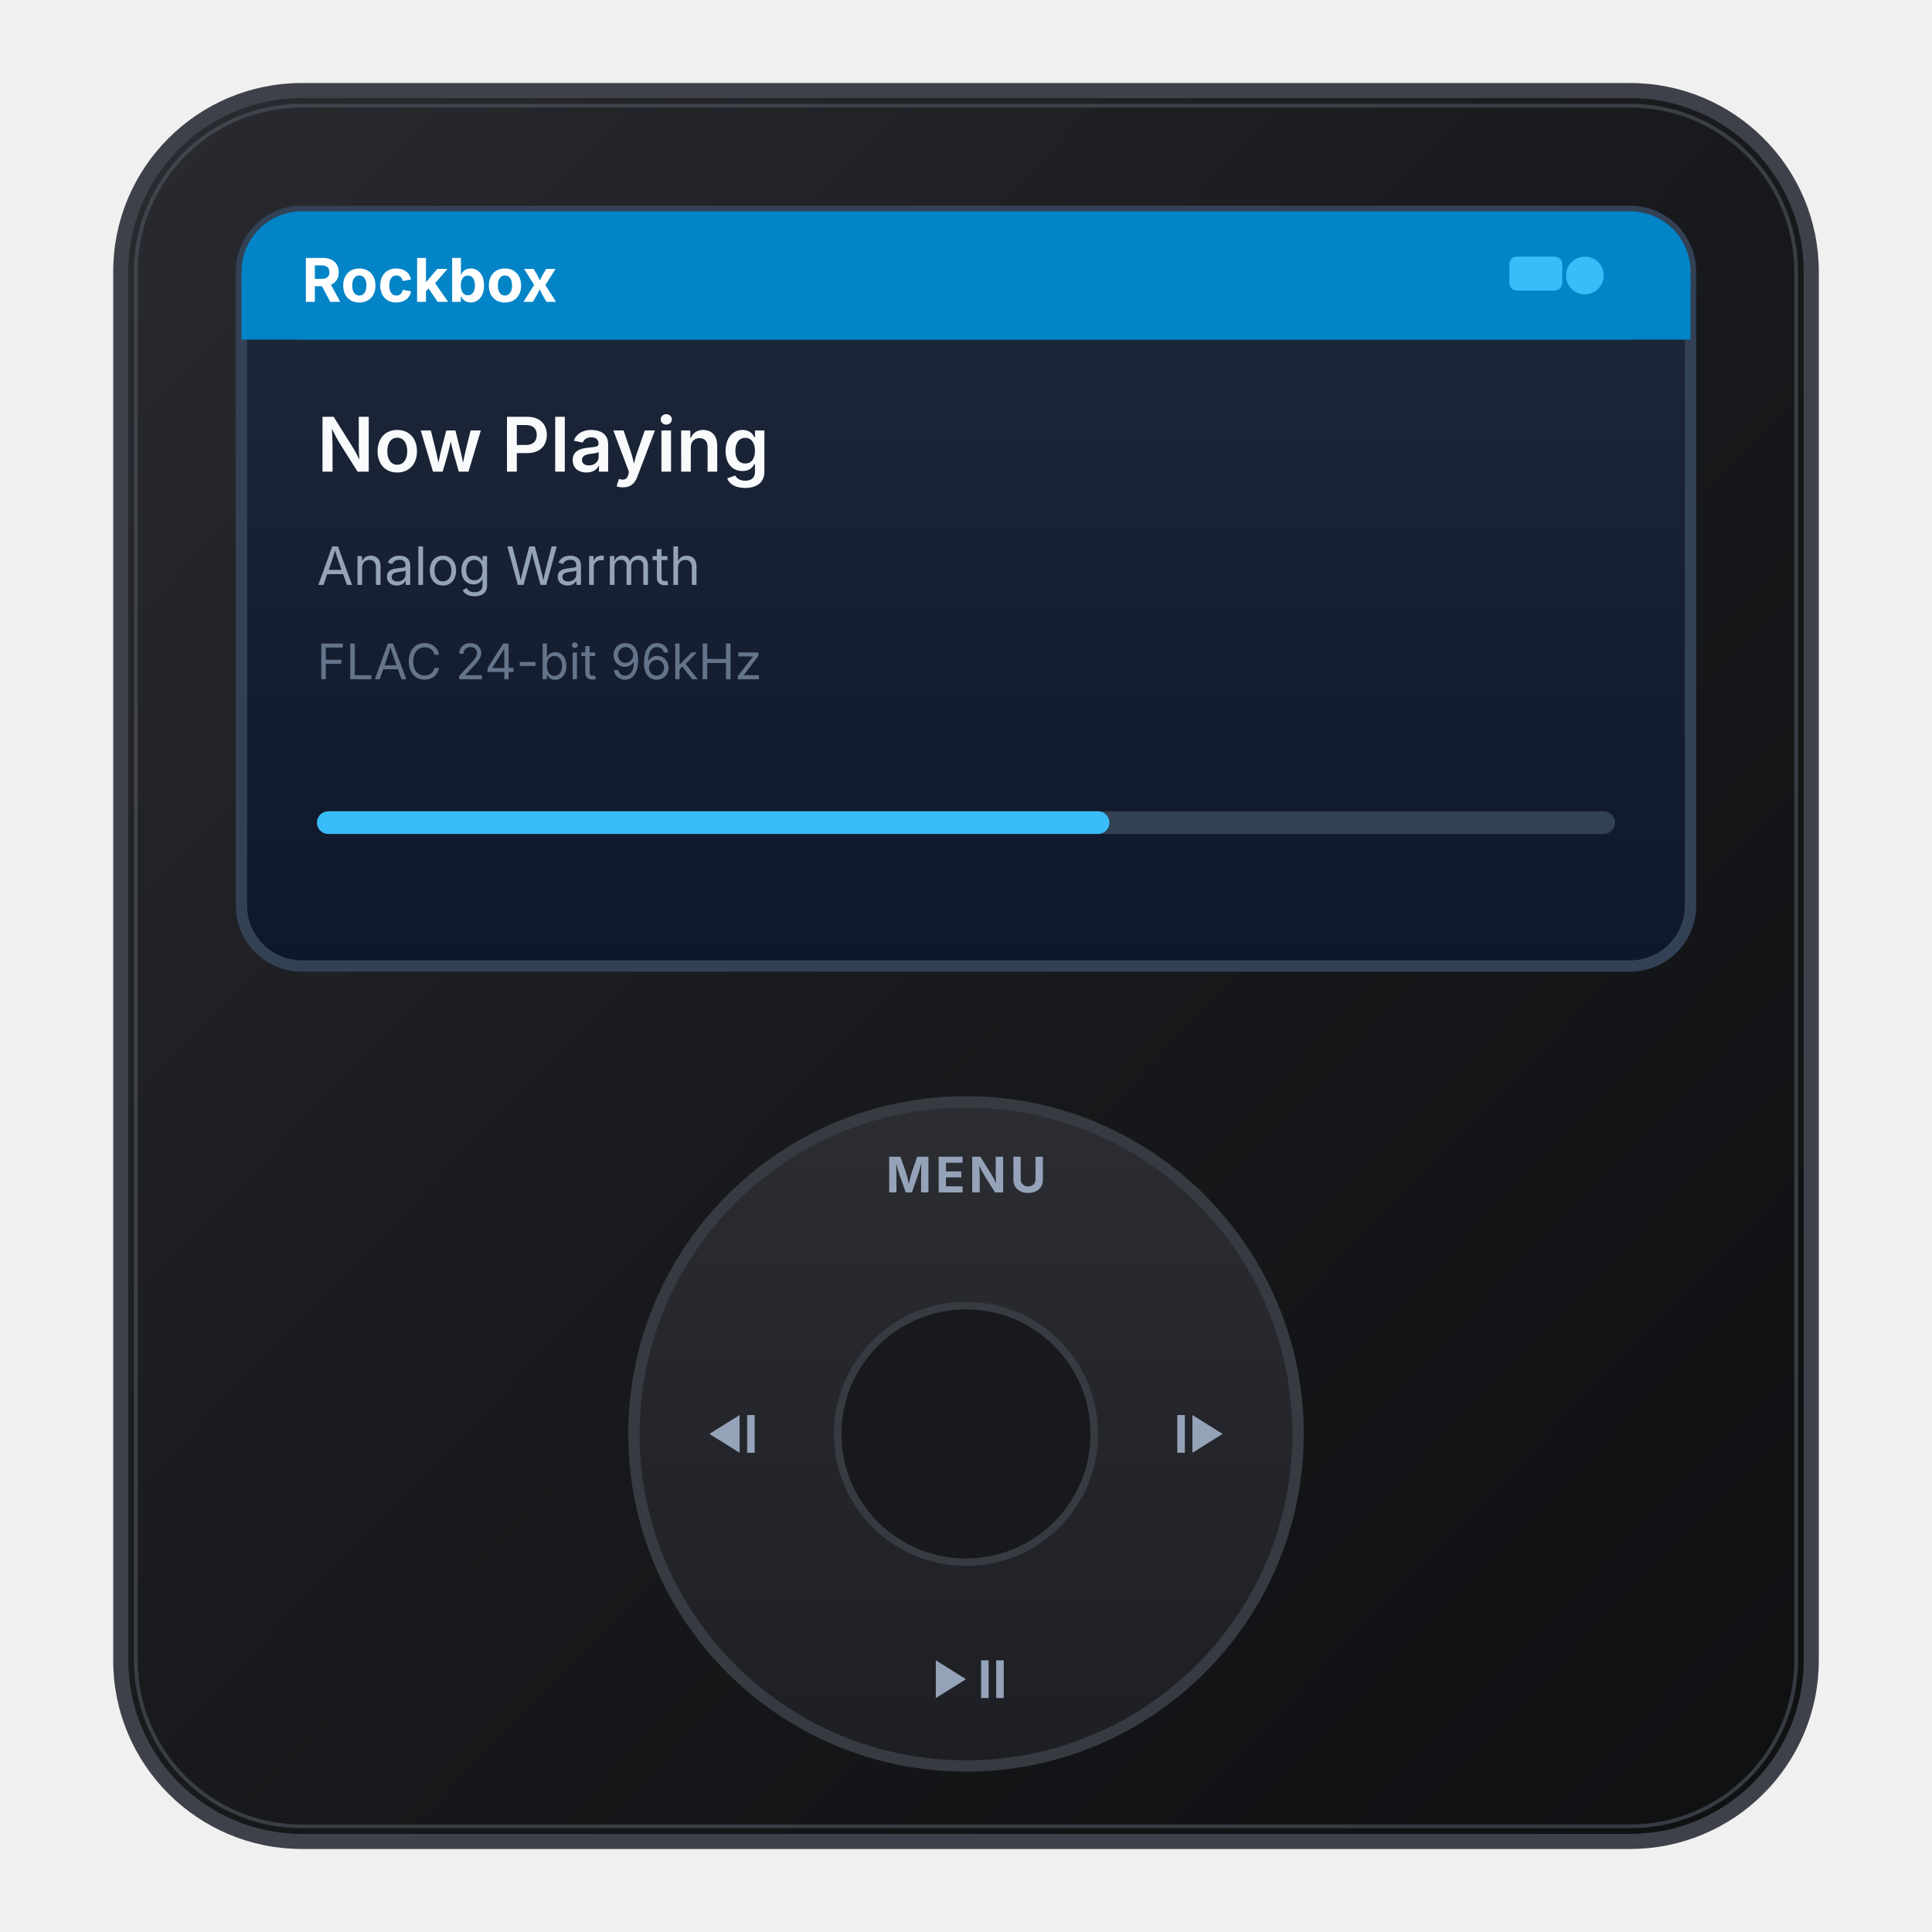
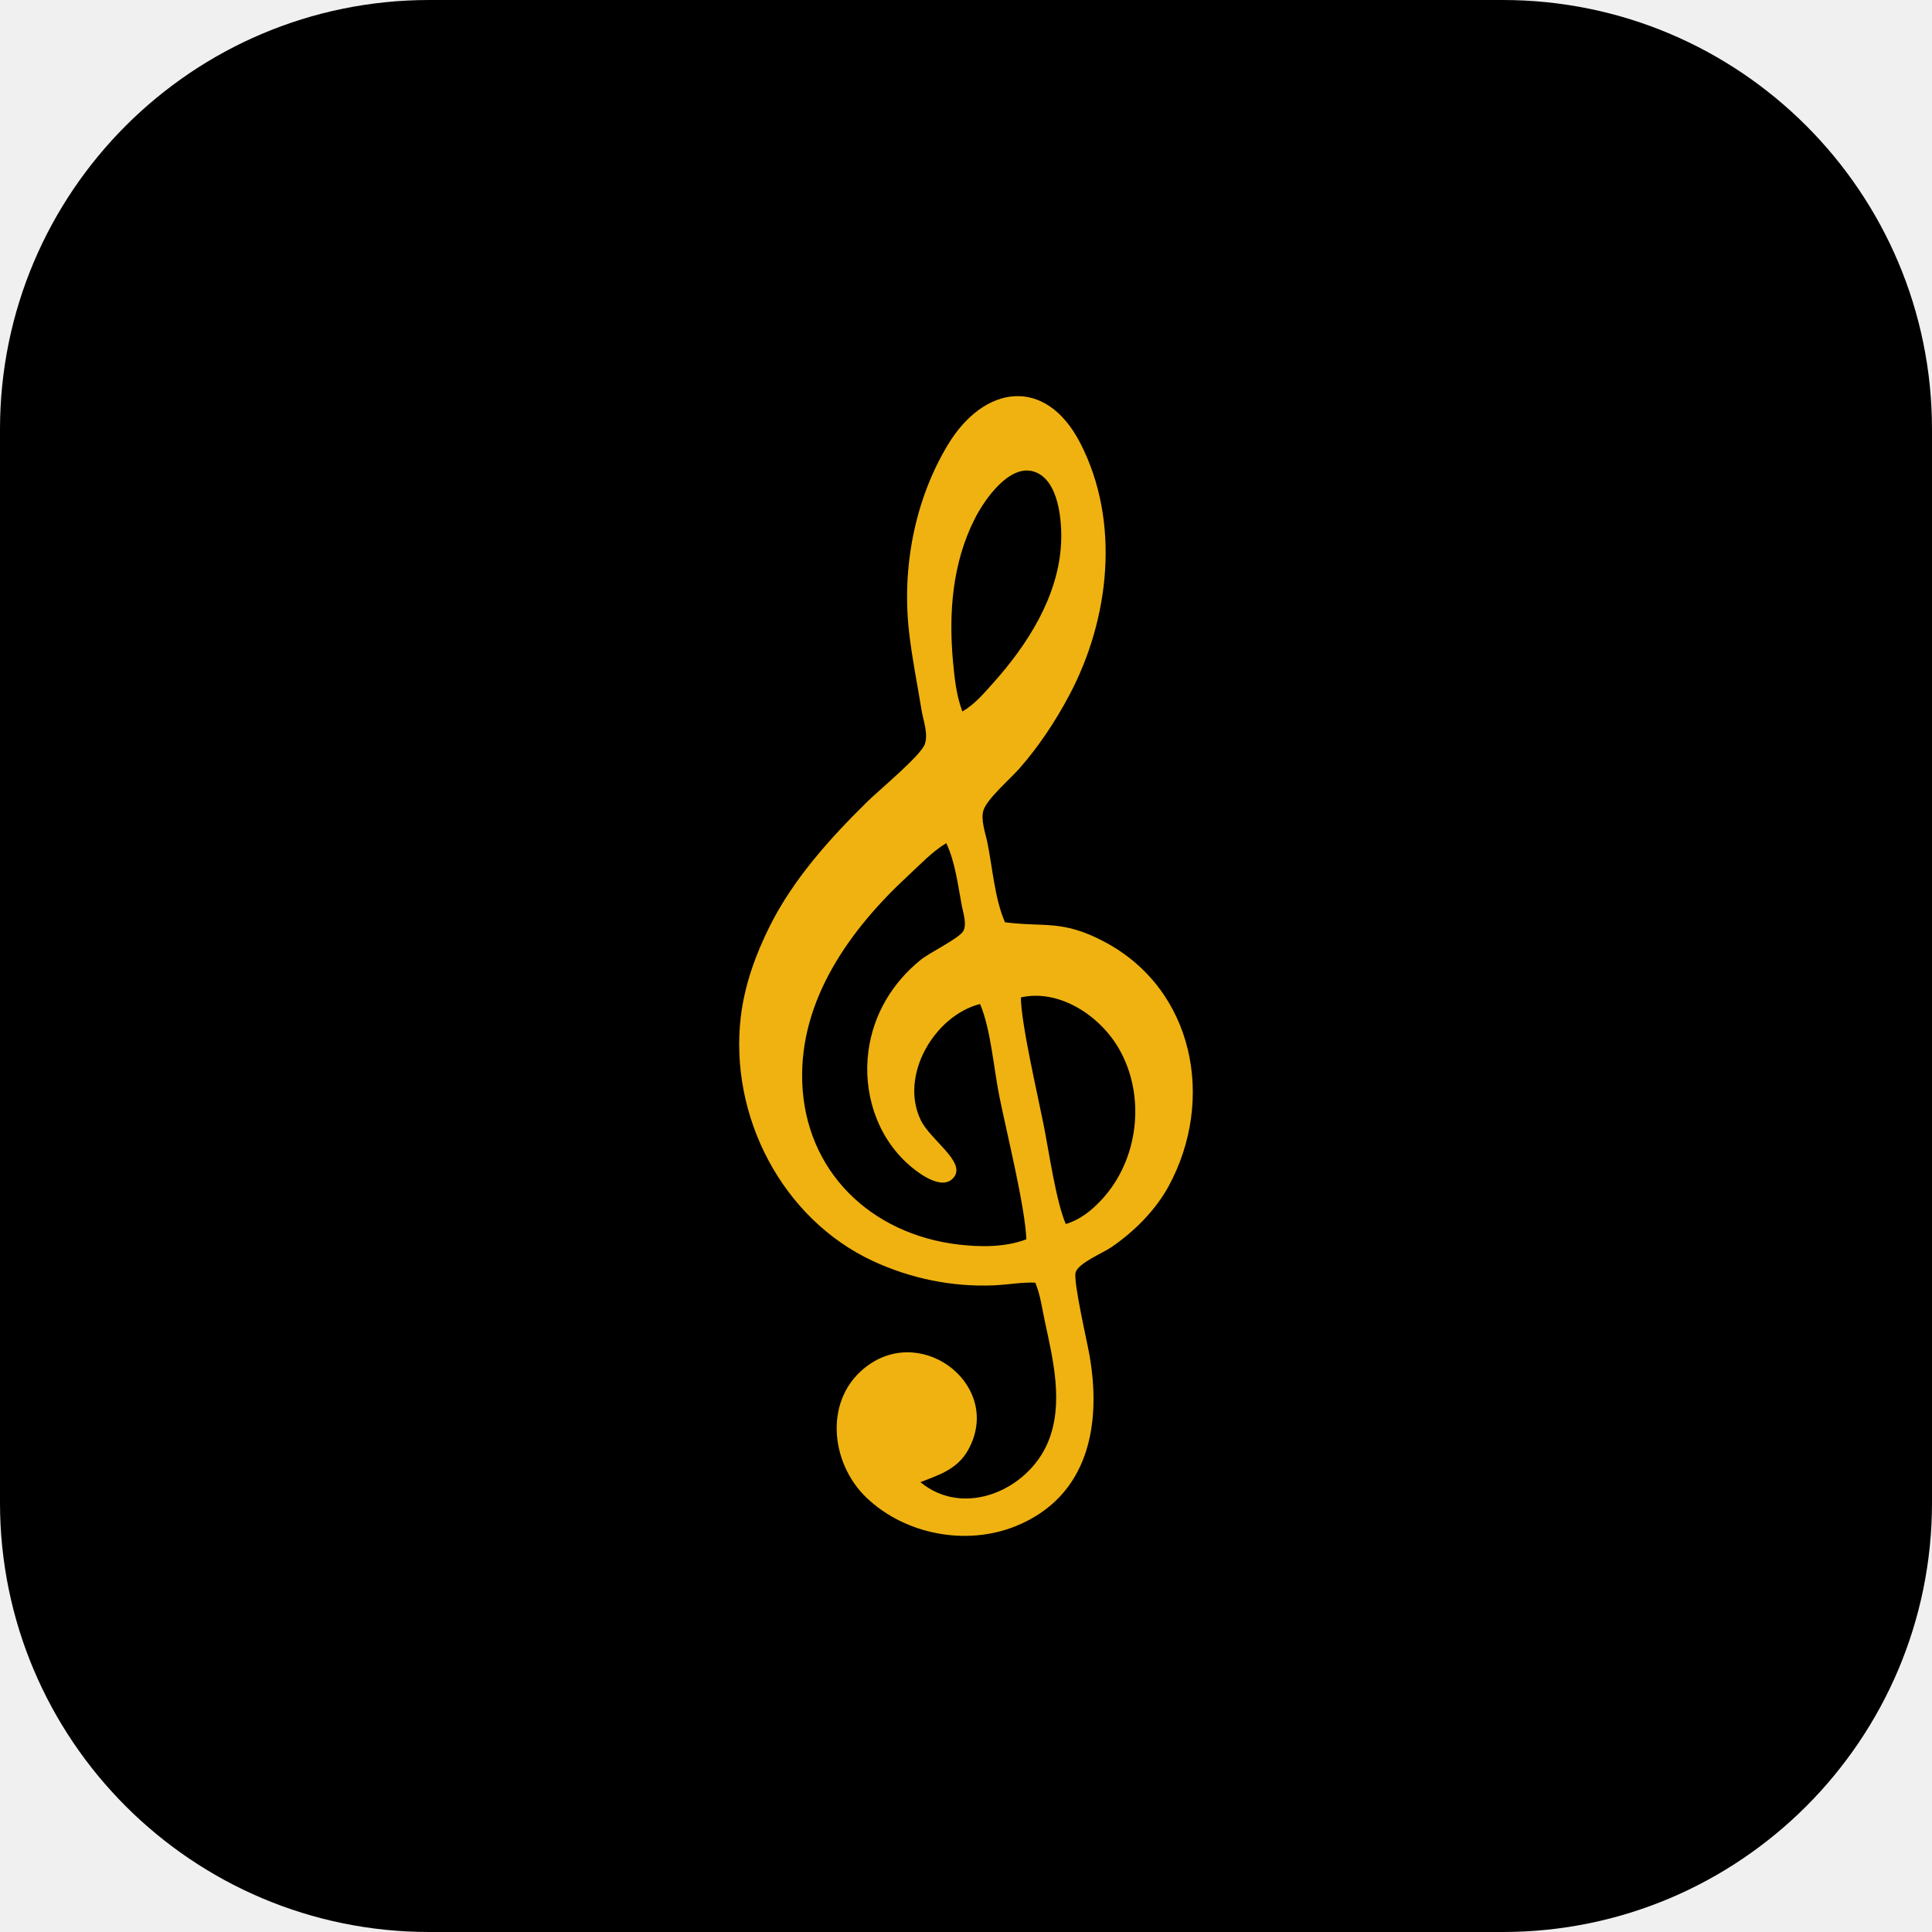
- <svg xmlns="http://www.w3.org/2000/svg" viewBox="0 0 512 512" width="512" height="512">
-   <defs>
-     <linearGradient id="chassisGrad" x1="0%" y1="0%" x2="100%" y2="100%">
-       <stop offset="0%" stop-color="#2a2b30" />
-       <stop offset="50%" stop-color="#18191c" />
-       <stop offset="100%" stop-color="#0f1012" />
-     </linearGradient>
-     <linearGradient id="wheelGrad" x1="0%" y1="0%" x2="0%" y2="100%">
-       <stop offset="0%" stop-color="#2c2d33" />
-       <stop offset="100%" stop-color="#1e1f24" />
-     </linearGradient>
-     <linearGradient id="screenGrad" x1="0%" y1="0%" x2="0%" y2="100%">
-       <stop offset="0%" stop-color="#1e293b" />
-       <stop offset="100%" stop-color="#0f172a" />
-     </linearGradient>
-   </defs>
-   <rect x="32" y="24" width="448" height="464" rx="48" fill="url(#chassisGrad)" stroke="#3f414a" stroke-width="4" />
-   <rect x="36" y="28" width="440" height="456" rx="44" fill="none" stroke="#525561" stroke-width="1" opacity="0.6" />
-   <rect x="64" y="56" width="384" height="200" rx="16" fill="url(#screenGrad)" stroke="#334155" stroke-width="3" />
-   <rect x="64" y="56" width="384" height="34" rx="16" fill="#0284c7" />
-   <rect x="64" y="74" width="384" height="16" fill="#0284c7" />
-   <text x="80" y="80" fill="#ffffff" font-family="-apple-system, BlinkMacSystemFont, sans-serif" font-size="16" font-weight="bold">Rockbox</text>
-   <circle cx="420" cy="73" r="5" fill="#38bdf8" />
-   <rect x="400" y="68" width="14" height="9" rx="2" fill="#38bdf8" />
-   <text x="84" y="125" fill="#f8fafc" font-family="-apple-system, BlinkMacSystemFont, sans-serif" font-size="20" font-weight="600">Now Playing</text>
-   <text x="84" y="155" fill="#94a3b8" font-family="-apple-system, BlinkMacSystemFont, sans-serif" font-size="14">Analog Warmth</text>
-   <text x="84" y="180" fill="#64748b" font-family="-apple-system, BlinkMacSystemFont, sans-serif" font-size="13">FLAC 24-bit 96kHz</text>
-   <rect x="84" y="215" width="344" height="6" rx="3" fill="#334155" />
-   <rect x="84" y="215" width="210" height="6" rx="3" fill="#38bdf8" />
-   <circle cx="256" cy="380" r="88" fill="url(#wheelGrad)" stroke="#383a42" stroke-width="3" />
-   <circle cx="256" cy="380" r="34" fill="#18191c" stroke="#383a42" stroke-width="2" />
-   <text x="256" y="316" fill="#94a3b8" font-family="-apple-system, BlinkMacSystemFont, sans-serif" font-size="13" font-weight="700" text-anchor="middle" letter-spacing="1">MENU</text>
-   <path d="M 248 440 L 256 445 L 248 450 Z M 260 440 L 262 440 L 262 450 L 260 450 Z M 264 440 L 266 440 L 266 450 L 264 450 Z" fill="#94a3b8" />
-   <path d="M 188 380 L 196 375 L 196 385 Z M 198 375 L 200 375 L 200 385 L 198 385 Z" fill="#94a3b8" />
-   <path d="M 324 380 L 316 375 L 316 385 Z M 314 375 L 312 375 L 312 385 L 314 385 Z" fill="#94a3b8" />
+ <svg xmlns="http://www.w3.org/2000/svg" viewBox="0 0 108 108" width="512" height="512">
+   <rect width="108" height="108" rx="24" fill="#000000" />
+   <path fill="#EFB210" fill-rule="evenodd" clip-rule="evenodd" d="M51.452 82.853C53.881 84.865 57.464 83.303 58.583 80.62C59.483 78.46 58.86 75.976 58.392 73.791C58.242 73.09 58.153 72.365 57.873 71.701C57.107 71.671 56.34 71.817 55.573 71.851C53.255 71.954 50.909 71.474 48.805 70.497C43.713 68.131 40.752 62.375 41.412 56.833C41.624 55.055 42.24 53.352 43.038 51.758C44.352 49.131 46.427 46.831 48.509 44.788C49.131 44.178 51.475 42.237 51.698 41.598C51.9 41.017 51.611 40.282 51.516 39.701C51.279 38.243 50.984 36.8 50.817 35.331C50.41 31.761 51.123 27.959 52.983 24.869C55.005 21.509 58.448 21.008 60.386 24.765C62.649 29.152 62.035 34.615 59.767 38.875C58.99 40.335 58.063 41.735 56.969 42.977C56.47 43.542 55.222 44.618 54.988 45.261C54.797 45.785 55.087 46.567 55.195 47.094C55.484 48.503 55.605 50.252 56.18 51.556C58.417 51.842 59.378 51.398 61.731 52.642C66.768 55.306 67.942 61.49 65.332 66.3C64.597 67.655 63.394 68.853 62.129 69.718C61.661 70.039 60.271 70.608 60.127 71.132C59.991 71.63 60.765 74.972 60.9 75.737C61.589 79.629 60.862 83.643 56.801 85.304C54.032 86.436 50.615 85.787 48.453 83.737C46.374 81.766 46.021 78.11 48.537 76.313C51.702 74.053 56.056 77.54 54.129 81.037C53.531 82.121 52.529 82.437 51.452 82.853ZM53.798 39.771C54.478 39.377 54.977 38.785 55.496 38.206C57.431 36.051 59.165 33.349 59.315 30.38C59.376 29.173 59.205 26.835 57.823 26.371C56.422 25.901 55.025 27.949 54.496 28.988C53.228 31.481 53.024 34.293 53.278 37.03C53.364 37.949 53.466 38.904 53.798 39.771ZM57.374 69.277C57.31 67.48 56.254 63.232 55.857 61.25C55.555 59.739 55.374 57.477 54.784 56.124C52.223 56.781 50.263 60.143 51.476 62.625C52.018 63.734 53.984 64.94 53.334 65.797C52.676 66.663 51.203 65.491 50.669 64.991C48.98 63.414 48.246 61.042 48.543 58.773C48.812 56.722 49.871 54.947 51.474 53.65C51.955 53.26 53.662 52.431 53.857 52.031C54.052 51.633 53.847 51.055 53.769 50.646C53.546 49.482 53.405 48.209 52.897 47.13C52.086 47.629 51.435 48.331 50.741 48.973C47.517 51.957 44.69 55.885 44.845 60.479C45.014 65.495 48.697 68.992 53.572 69.57C54.805 69.716 56.203 69.727 57.374 69.277ZM57.069 55.754C57.066 57.154 58.021 61.275 58.341 62.885C58.629 64.331 59.039 67.193 59.58 68.425C60.363 68.187 60.979 67.7 61.538 67.111C63.653 64.88 64.081 61.279 62.545 58.615C61.496 56.797 59.244 55.273 57.069 55.754Z" />
</svg>
